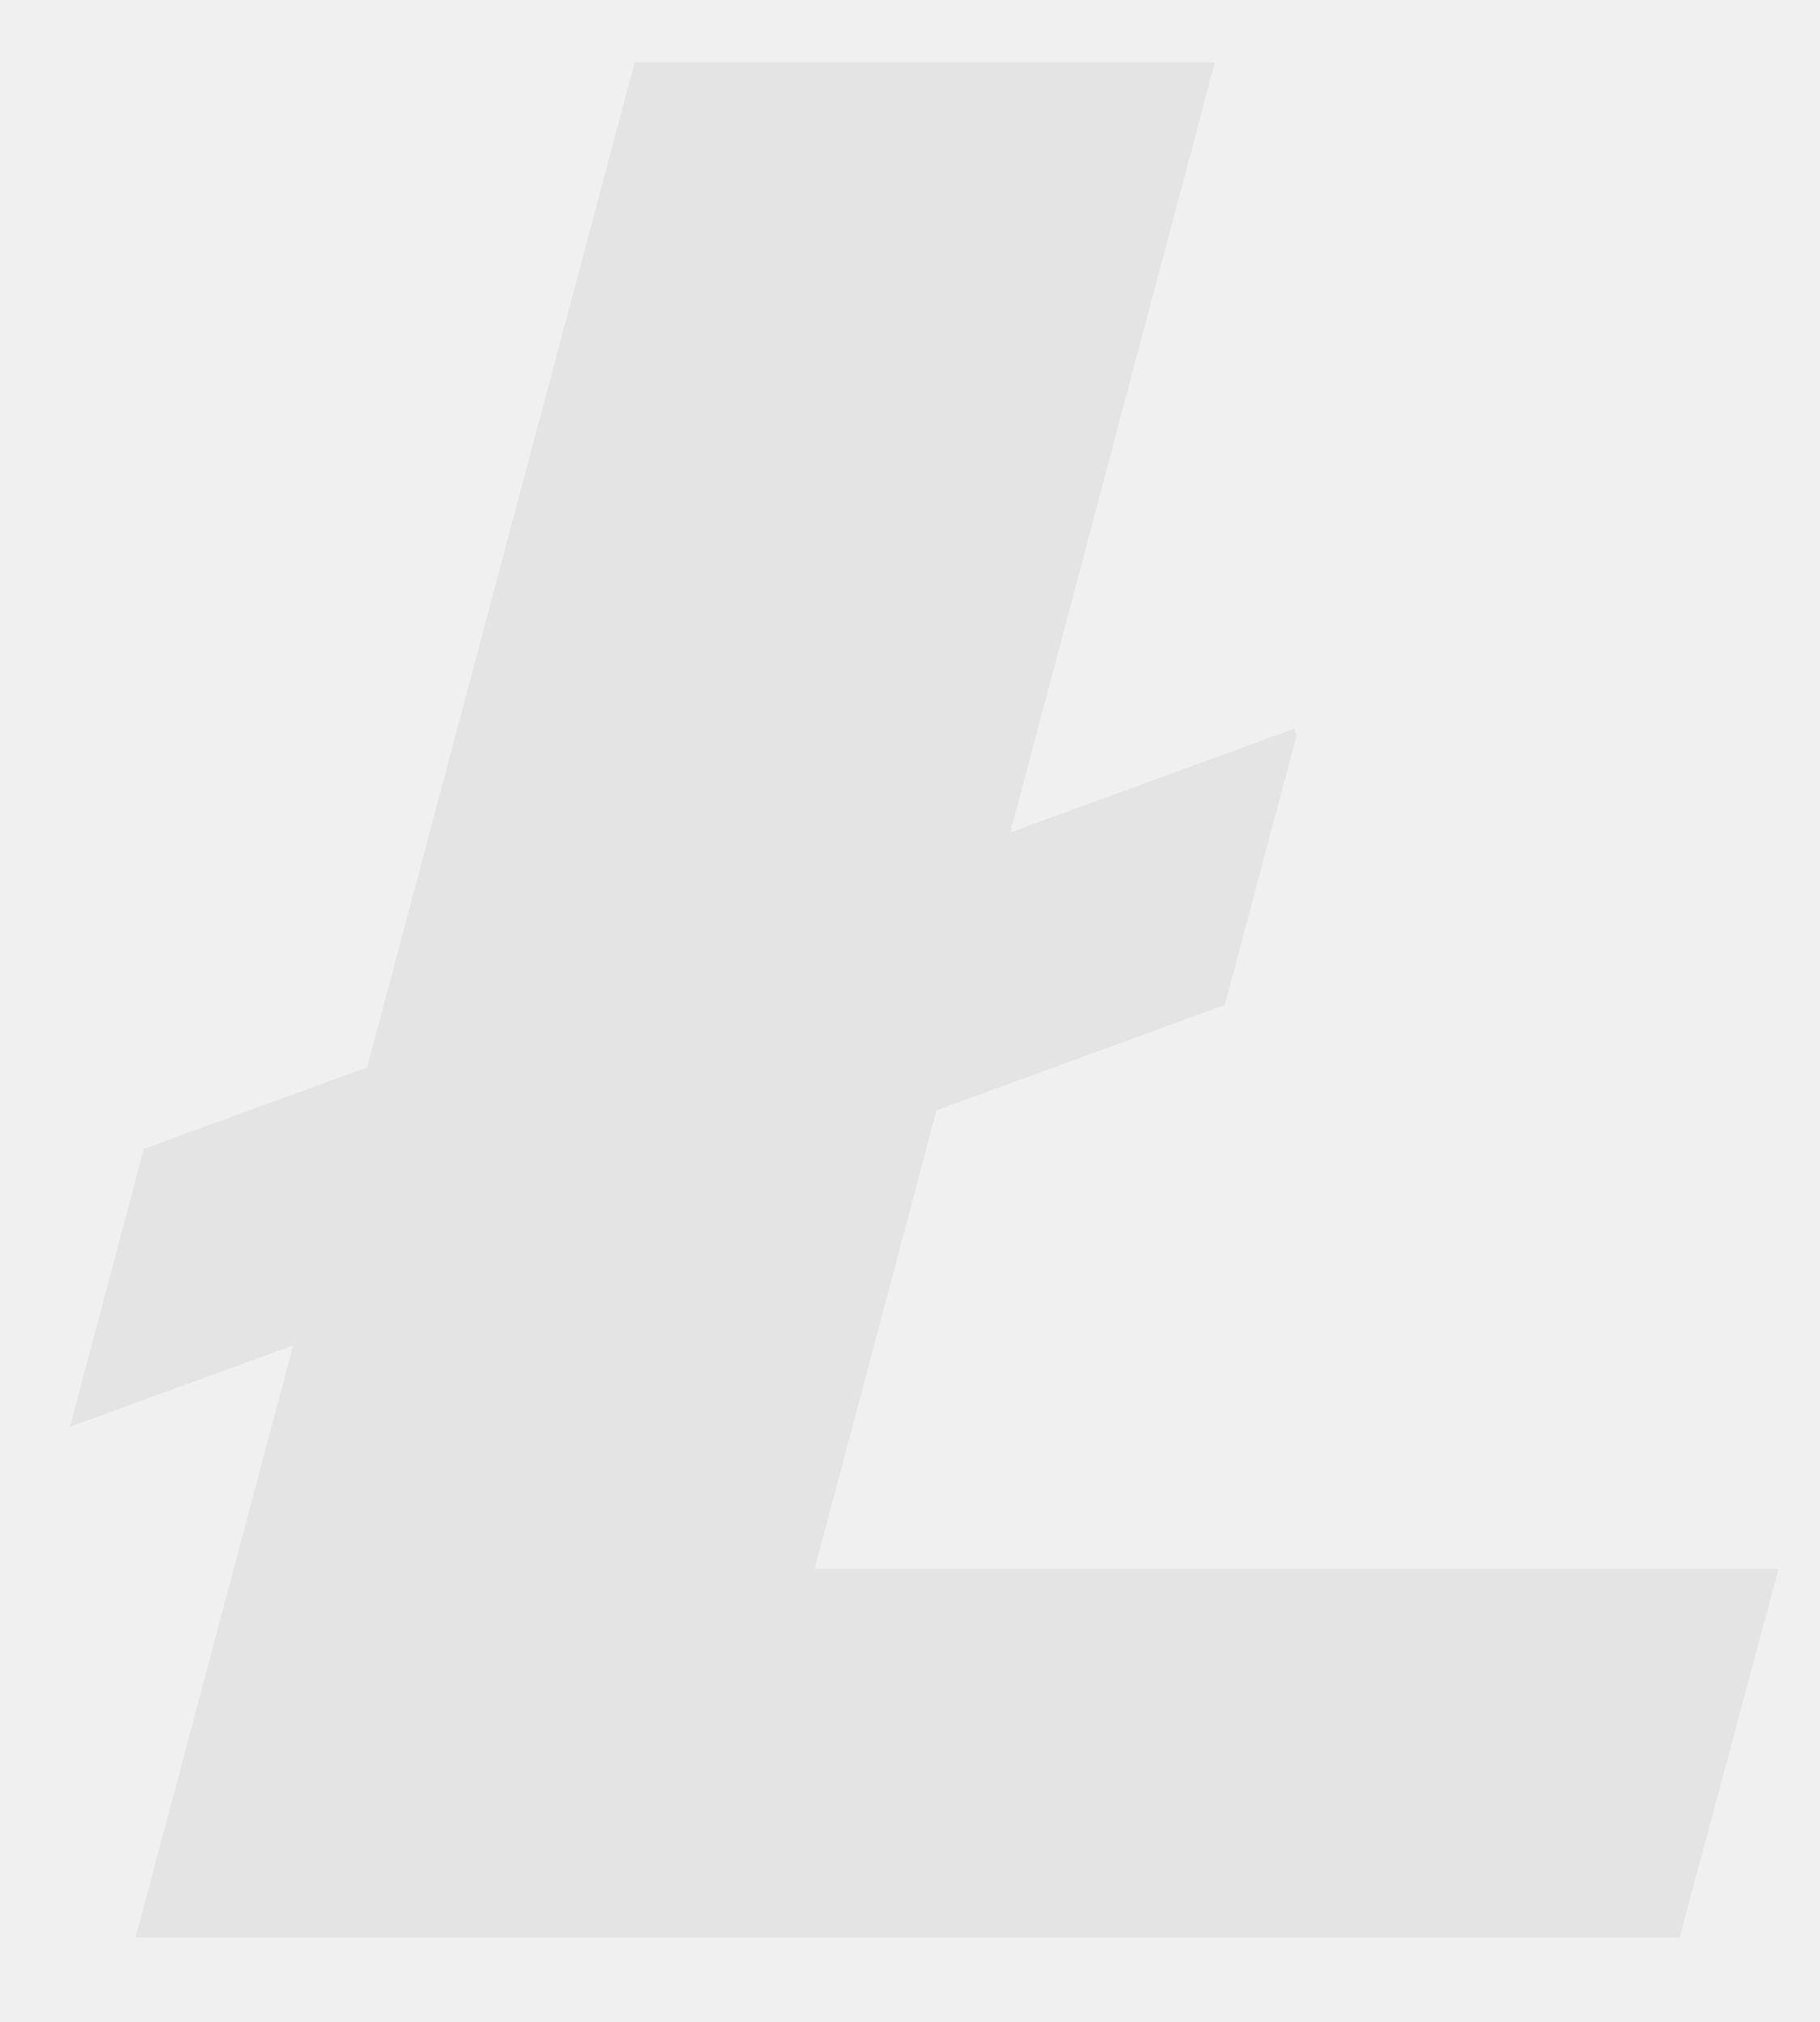
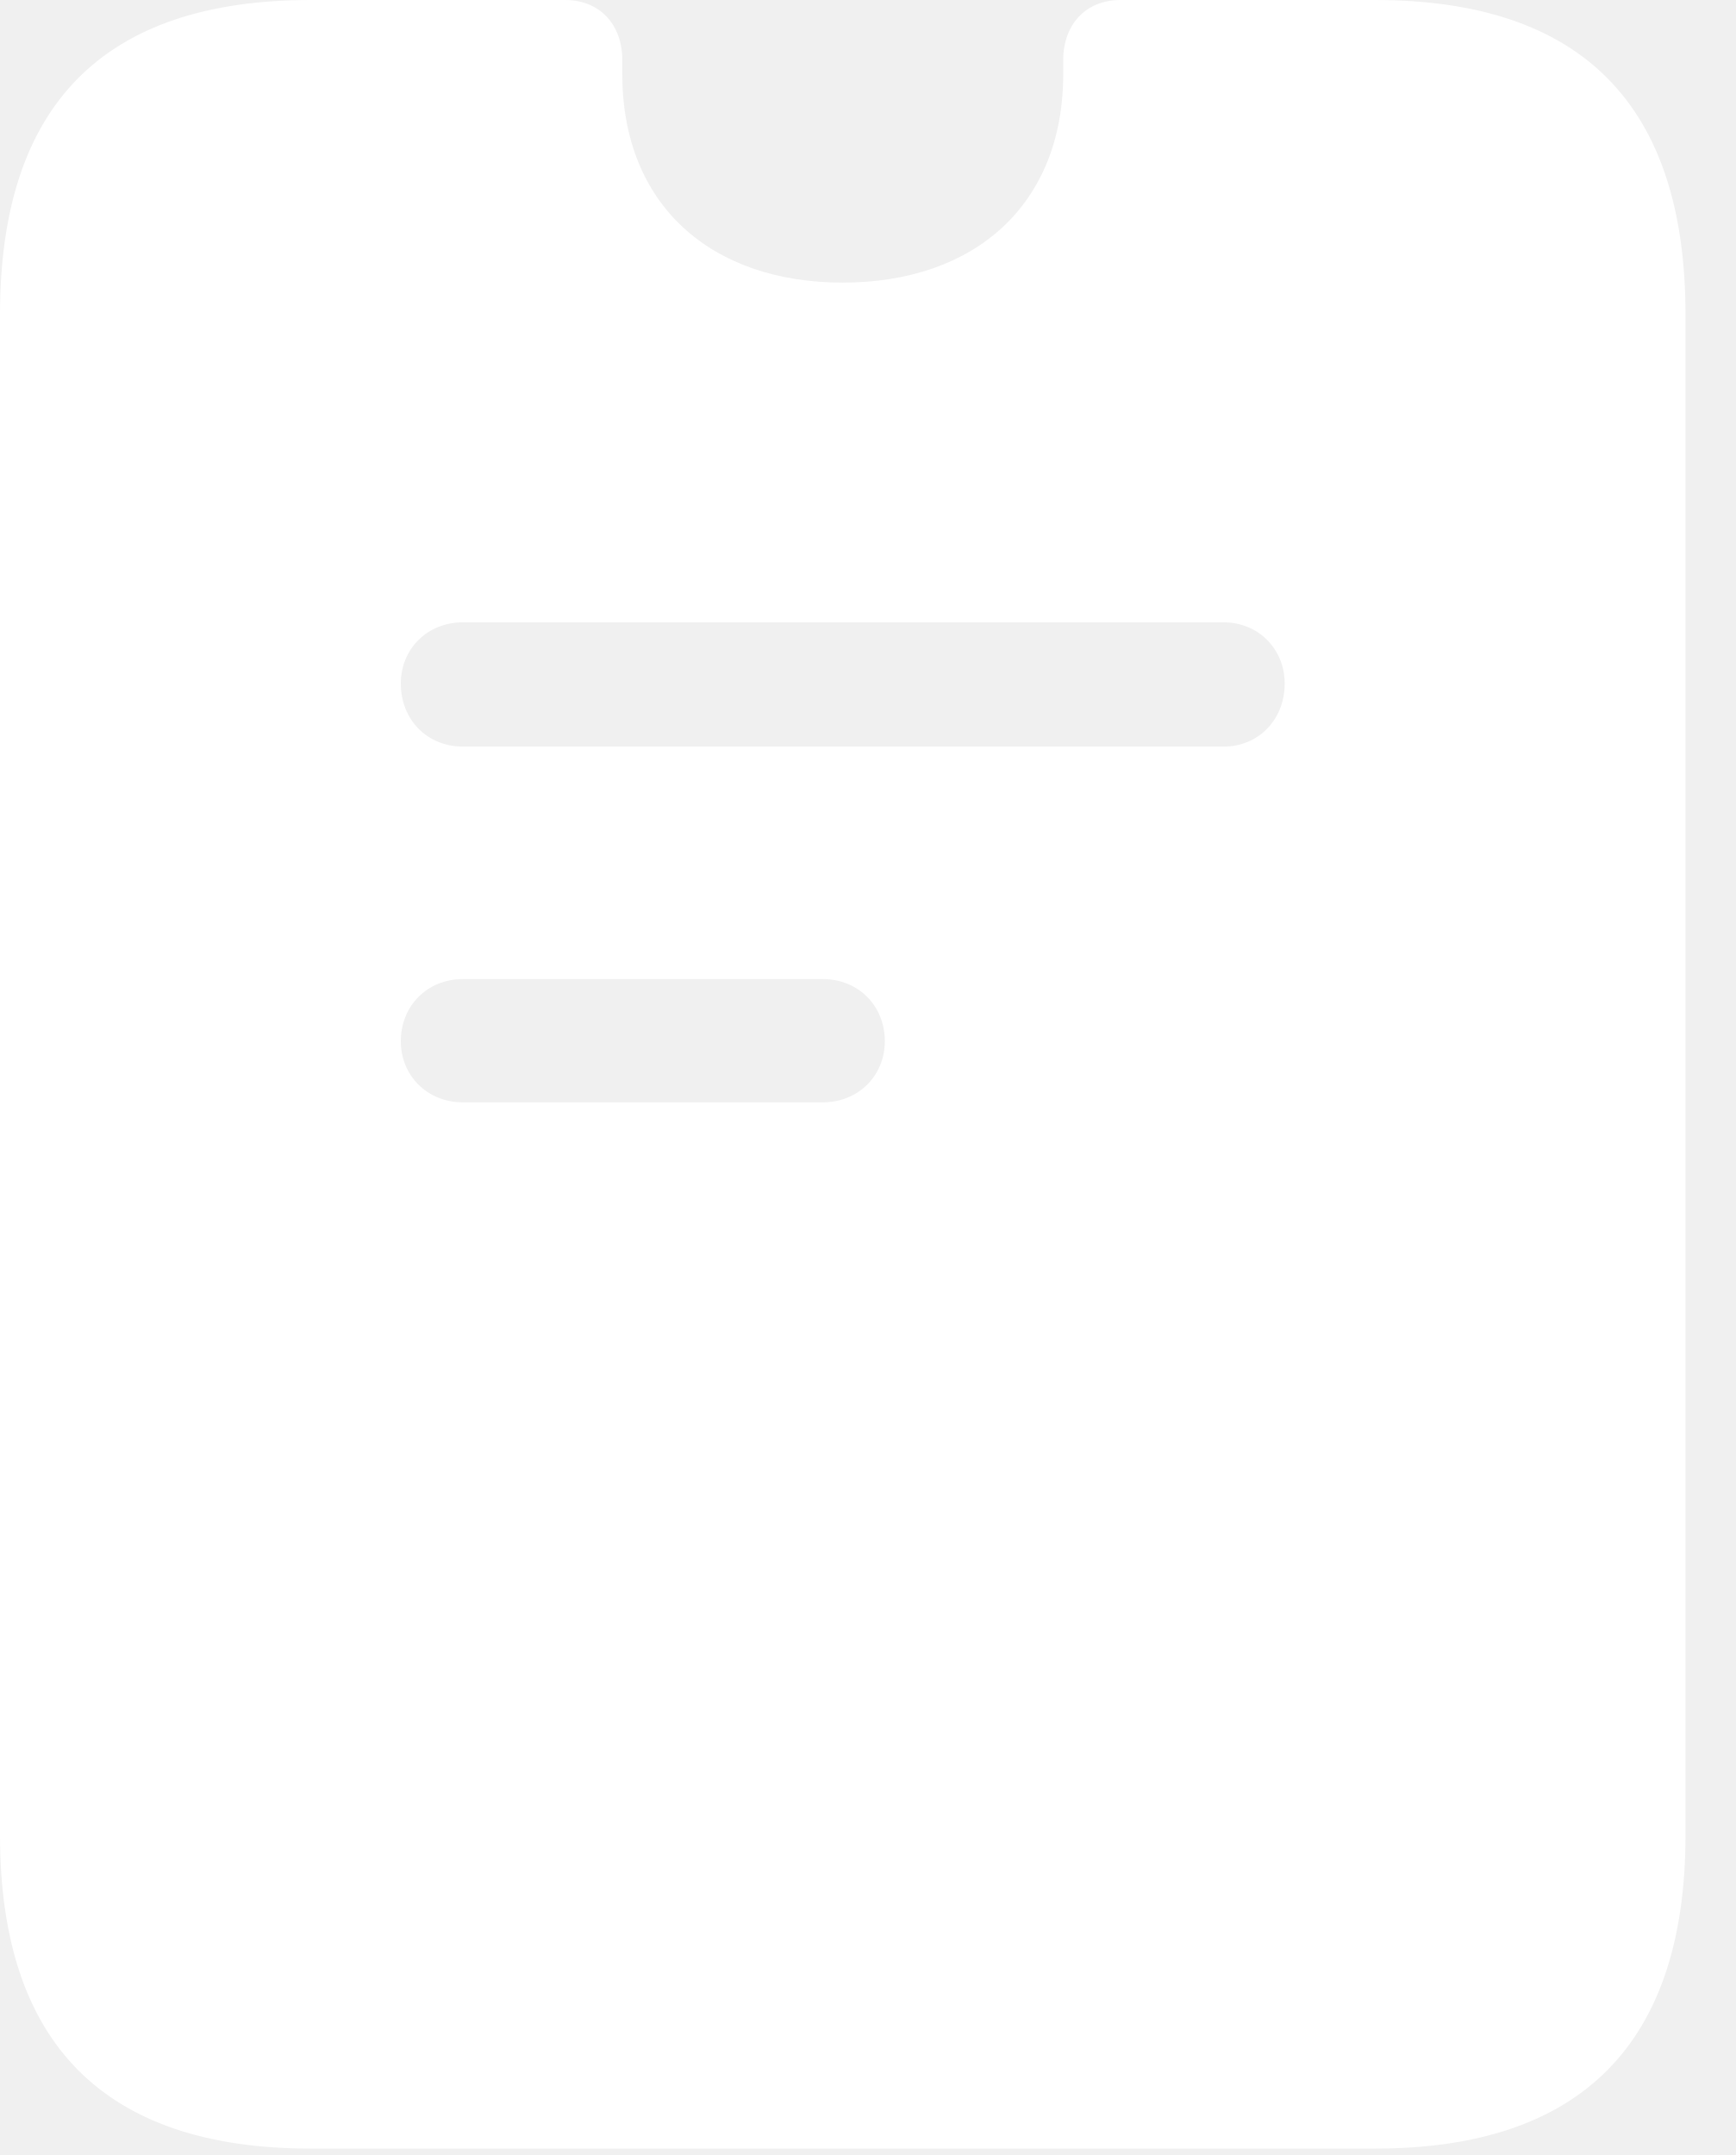
- <svg xmlns="http://www.w3.org/2000/svg" width="18" height="20" viewBox="0 0 18 20" fill="none">
-   <path d="M8.057 15.519L9.262 10.982L12.114 9.94L12.824 7.274L12.8 7.208L9.992 8.233L12.015 0.615H6.277L3.631 10.557L1.422 11.364L0.692 14.113L2.9 13.307L1.34 19.166H16.611L17.59 15.519H8.057" fill="#E4E4E4" />
+ <svg xmlns="http://www.w3.org/2000/svg" width="29" height="36" viewBox="0 0 29 36" fill="none">
+   <path d="M5.19 35.893H22.969C26.417 35.893 28.158 34.135 28.158 30.653V5.257C28.158 1.758 26.434 0 22.969 0H18.717C18.147 0 17.762 0.402 17.762 1.004C17.762 1.088 17.762 1.172 17.762 1.239C17.762 3.415 16.289 4.721 14.079 4.721C11.869 4.721 10.396 3.415 10.396 1.239C10.396 1.172 10.396 1.088 10.396 1.004C10.396 0.402 10.011 0 9.442 0H5.19C1.724 0 0 1.758 0 5.257V30.653C0 34.135 1.741 35.893 5.19 35.893ZM7.734 12.472C7.132 12.472 6.696 12.02 6.696 11.417C6.696 10.848 7.132 10.396 7.734 10.396H20.441C21.027 10.396 21.462 10.848 21.462 11.417C21.462 12.02 21.027 12.472 20.441 12.472H7.734ZM7.734 18.415C7.132 18.415 6.696 17.963 6.696 17.394C6.696 16.808 7.132 16.356 7.734 16.356H13.744C14.347 16.356 14.782 16.808 14.782 17.394C14.782 17.963 14.347 18.415 13.744 18.415H7.734Z" fill="white" />
</svg>
